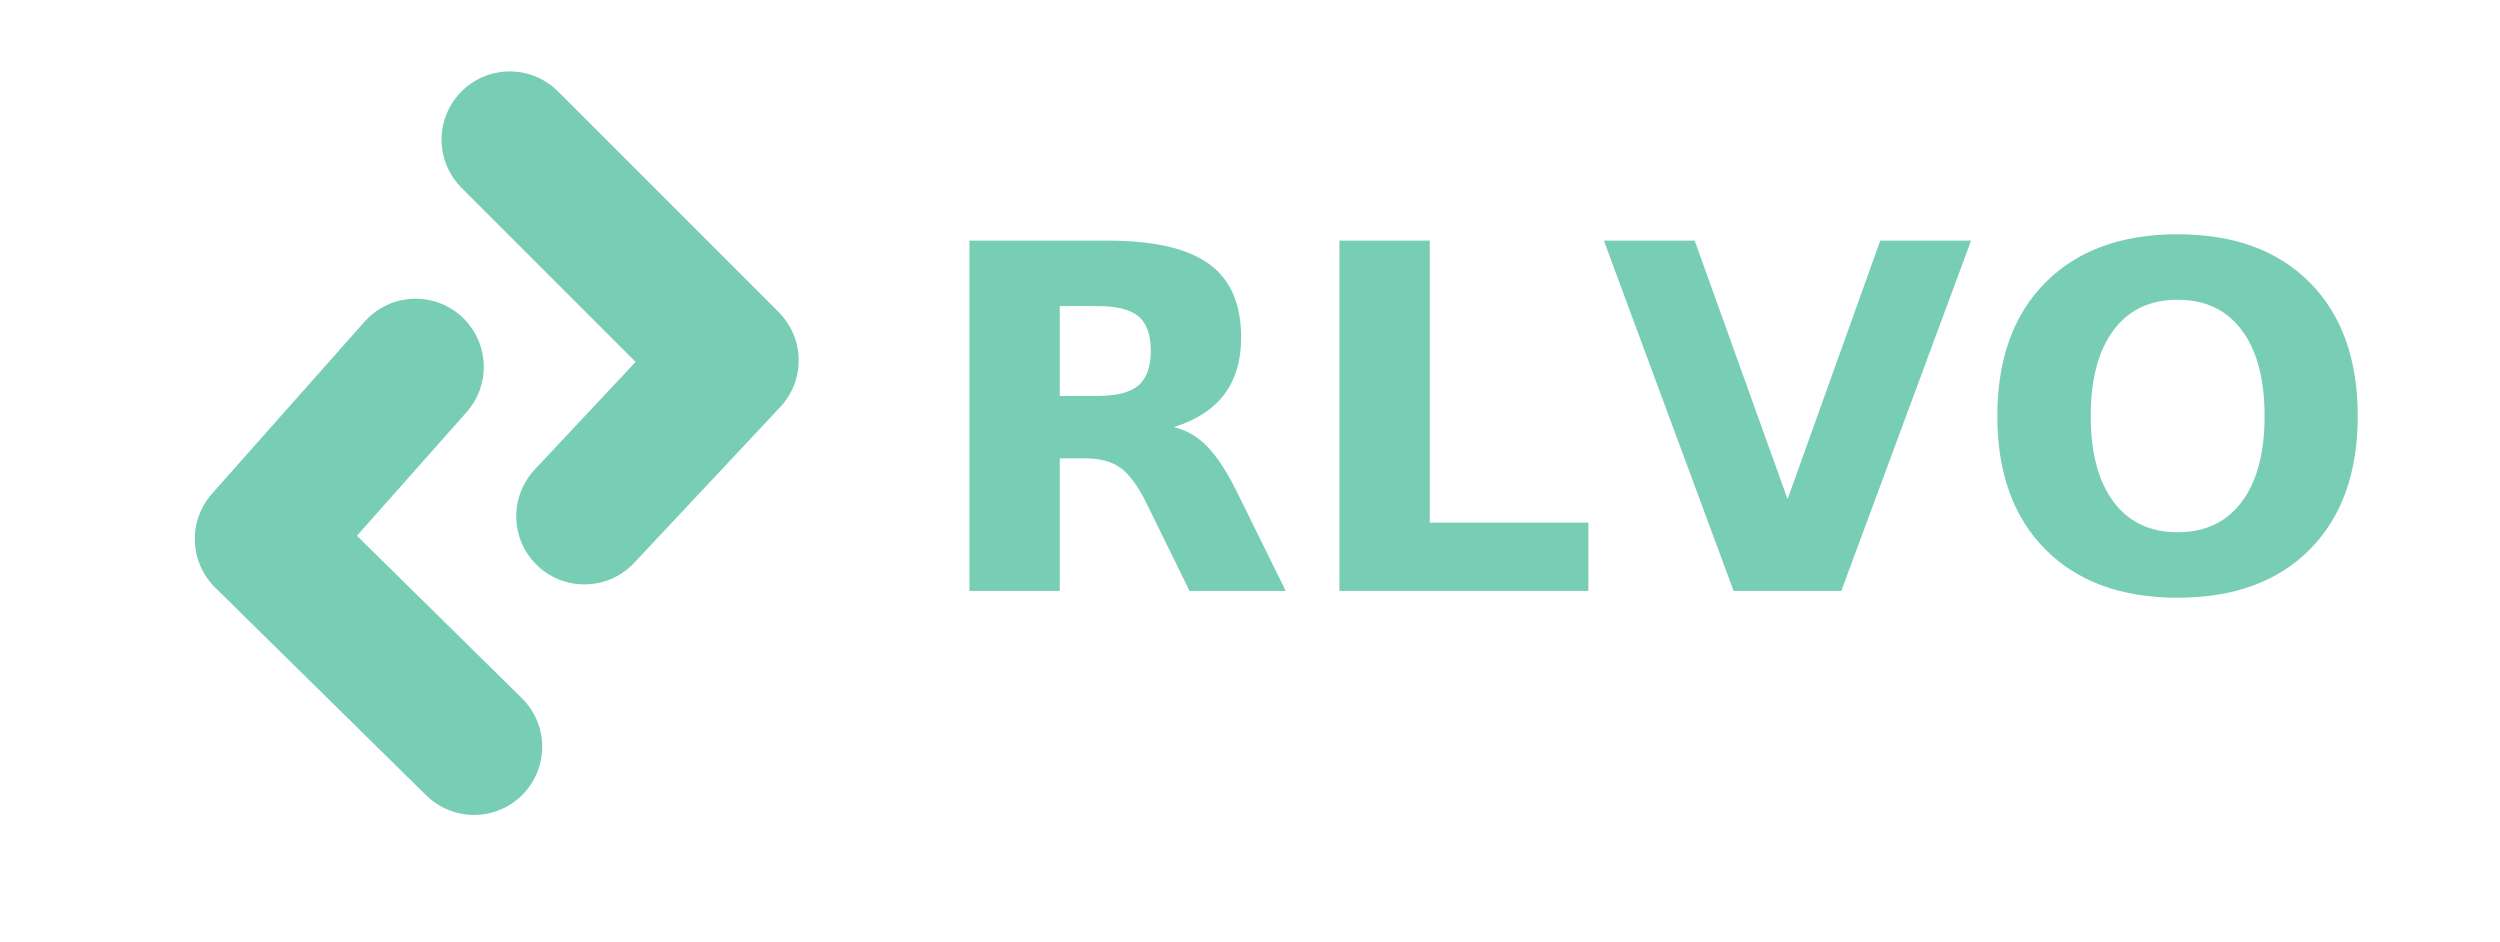
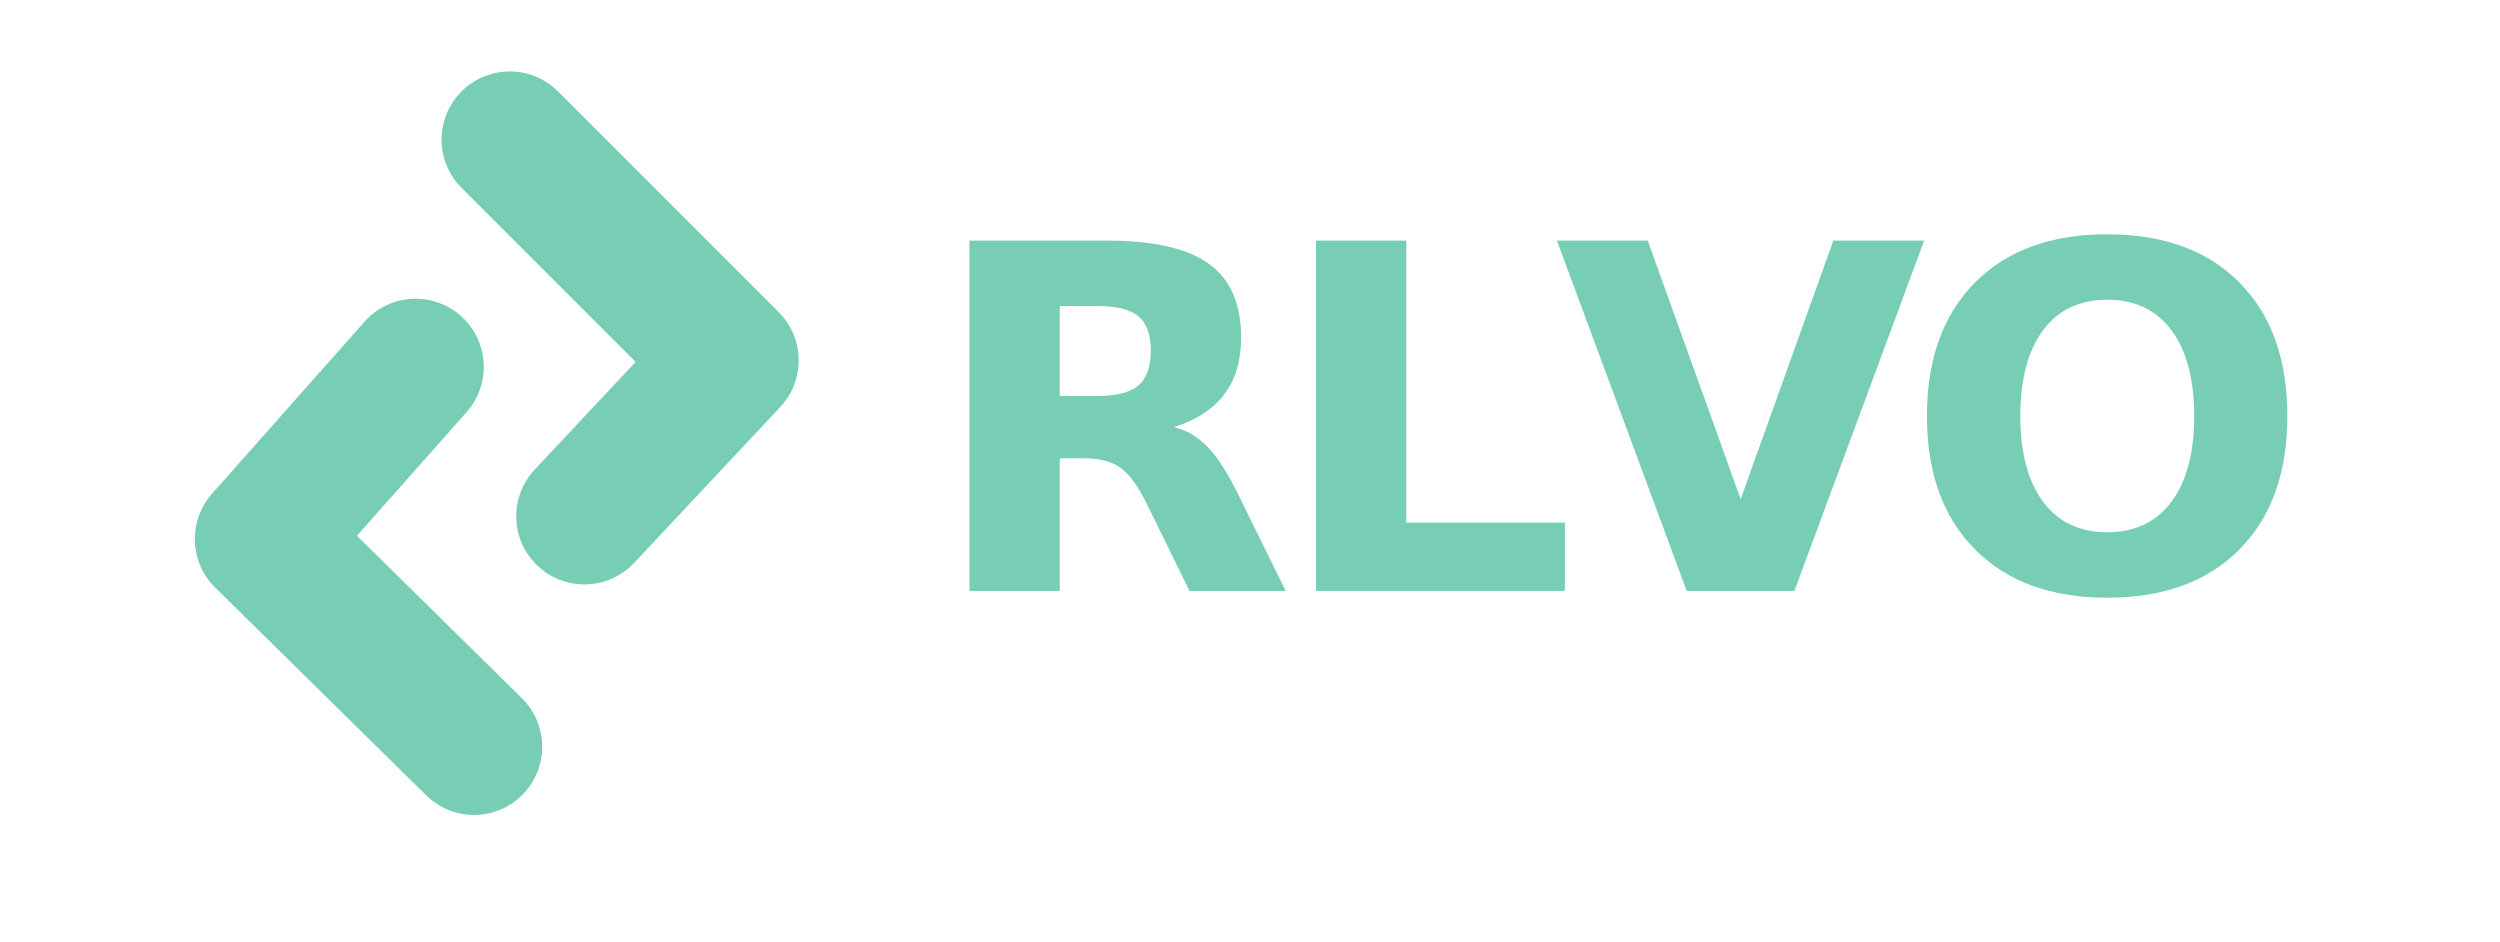
<svg xmlns="http://www.w3.org/2000/svg" width="770" height="290" viewBox="0 0 770 290">
  <g transform="translate(20 0)">
    <g fill="none" stroke="#78CDB5" stroke-width="42" stroke-linecap="round" stroke-linejoin="round">
      <path d="M 137 43 L 205 111 L 160 159" />
      <path d="M 108 113 L 61 166 L 126 230" />
    </g>
  </g>
  <g fill="#78CDB5">
    <path d="M735 831Q856 831 908.5 876.0Q961 921 961 1024Q961 1126 908.5 1170.0Q856 1214 735 1214H573V831ZM573 565V0H188V1493H776Q1071 1493 1208.5 1394.0Q1346 1295 1346 1081Q1346 933 1274.5 838.0Q1203 743 1059 698Q1138 680 1200.5 616.5Q1263 553 1327 424L1536 0H1126L944 371Q889 483 832.5 524.0Q776 565 682 565Z" transform="translate(285.000 182.000) scale(0.072266 -0.072266)" />
-     <path d="M188 1493H573V291H1249V0H188Z" transform="translate(398.963 182.000) scale(0.072266 -0.072266)" />
-     <path d="M10 1493H397L793 391L1188 1493H1575L1022 0H563Z" transform="translate(493.270 182.000) scale(0.072266 -0.072266)" />
-     <path d="M870 1241Q694 1241 597.0 1111.0Q500 981 500 745Q500 510 597.0 380.0Q694 250 870 250Q1047 250 1144.0 380.0Q1241 510 1241 745Q1241 981 1144.0 1111.0Q1047 1241 870 1241ZM870 1520Q1230 1520 1434.0 1314.0Q1638 1108 1638 745Q1638 383 1434.0 177.0Q1230 -29 870 -29Q511 -29 306.5 177.0Q102 383 102 745Q102 1108 306.5 1314.0Q511 1520 870 1520Z" transform="translate(607.811 182.000) scale(0.072266 -0.072266)" />
+     <path d="M188 1493H573V291H1249V0H188Z" transform="translate(391.736 182.000) scale(0.072266 -0.072266)" />
+     <path d="M10 1493H397L793 391L1188 1493H1575L1022 0H563Z" transform="translate(478.817 182.000) scale(0.072266 -0.072266)" />
+     <path d="M870 1241Q694 1241 597.0 1111.0Q500 981 500 745Q500 510 597.0 380.0Q694 250 870 250Q1047 250 1144.0 380.0Q1241 510 1241 745Q1241 981 1144.0 1111.0Q1047 1241 870 1241ZM870 1520Q1230 1520 1434.0 1314.0Q1638 1108 1638 745Q1638 383 1434.0 177.0Q1230 -29 870 -29Q511 -29 306.5 177.0Q102 383 102 745Q102 1108 306.5 1314.0Q511 1520 870 1520Z" transform="translate(586.131 182.000) scale(0.072266 -0.072266)" />
  </g>
</svg>
